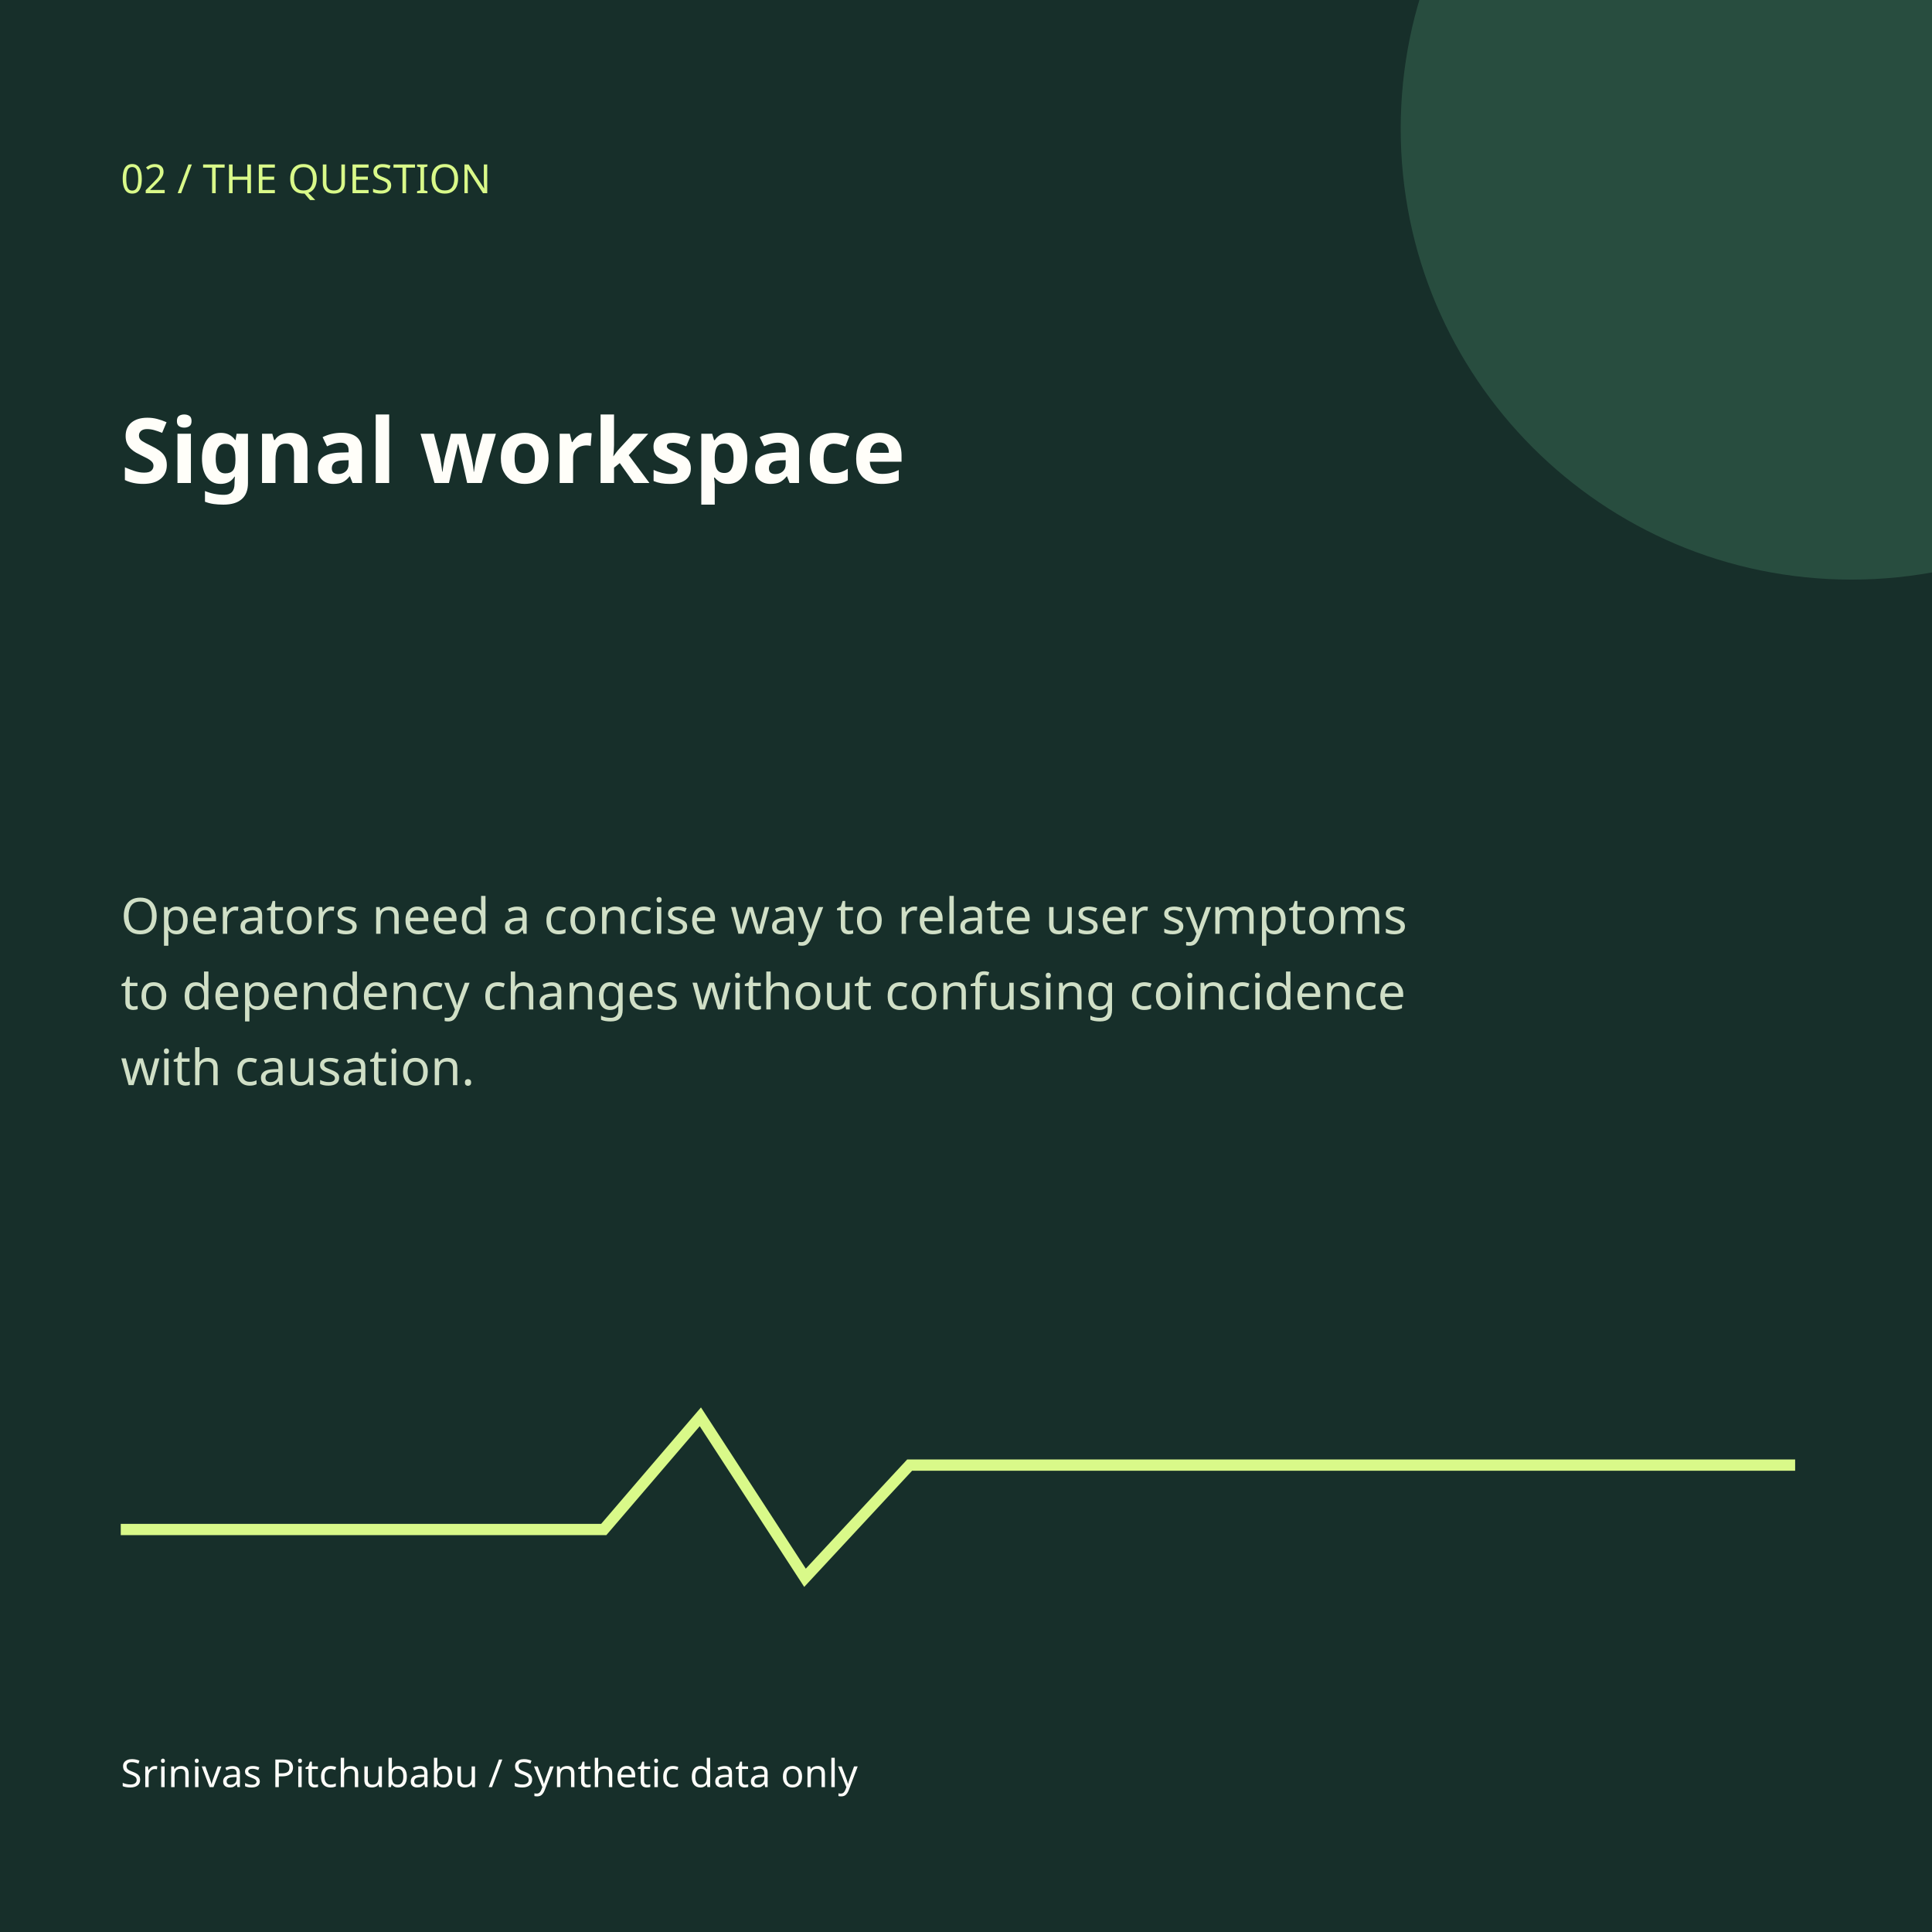
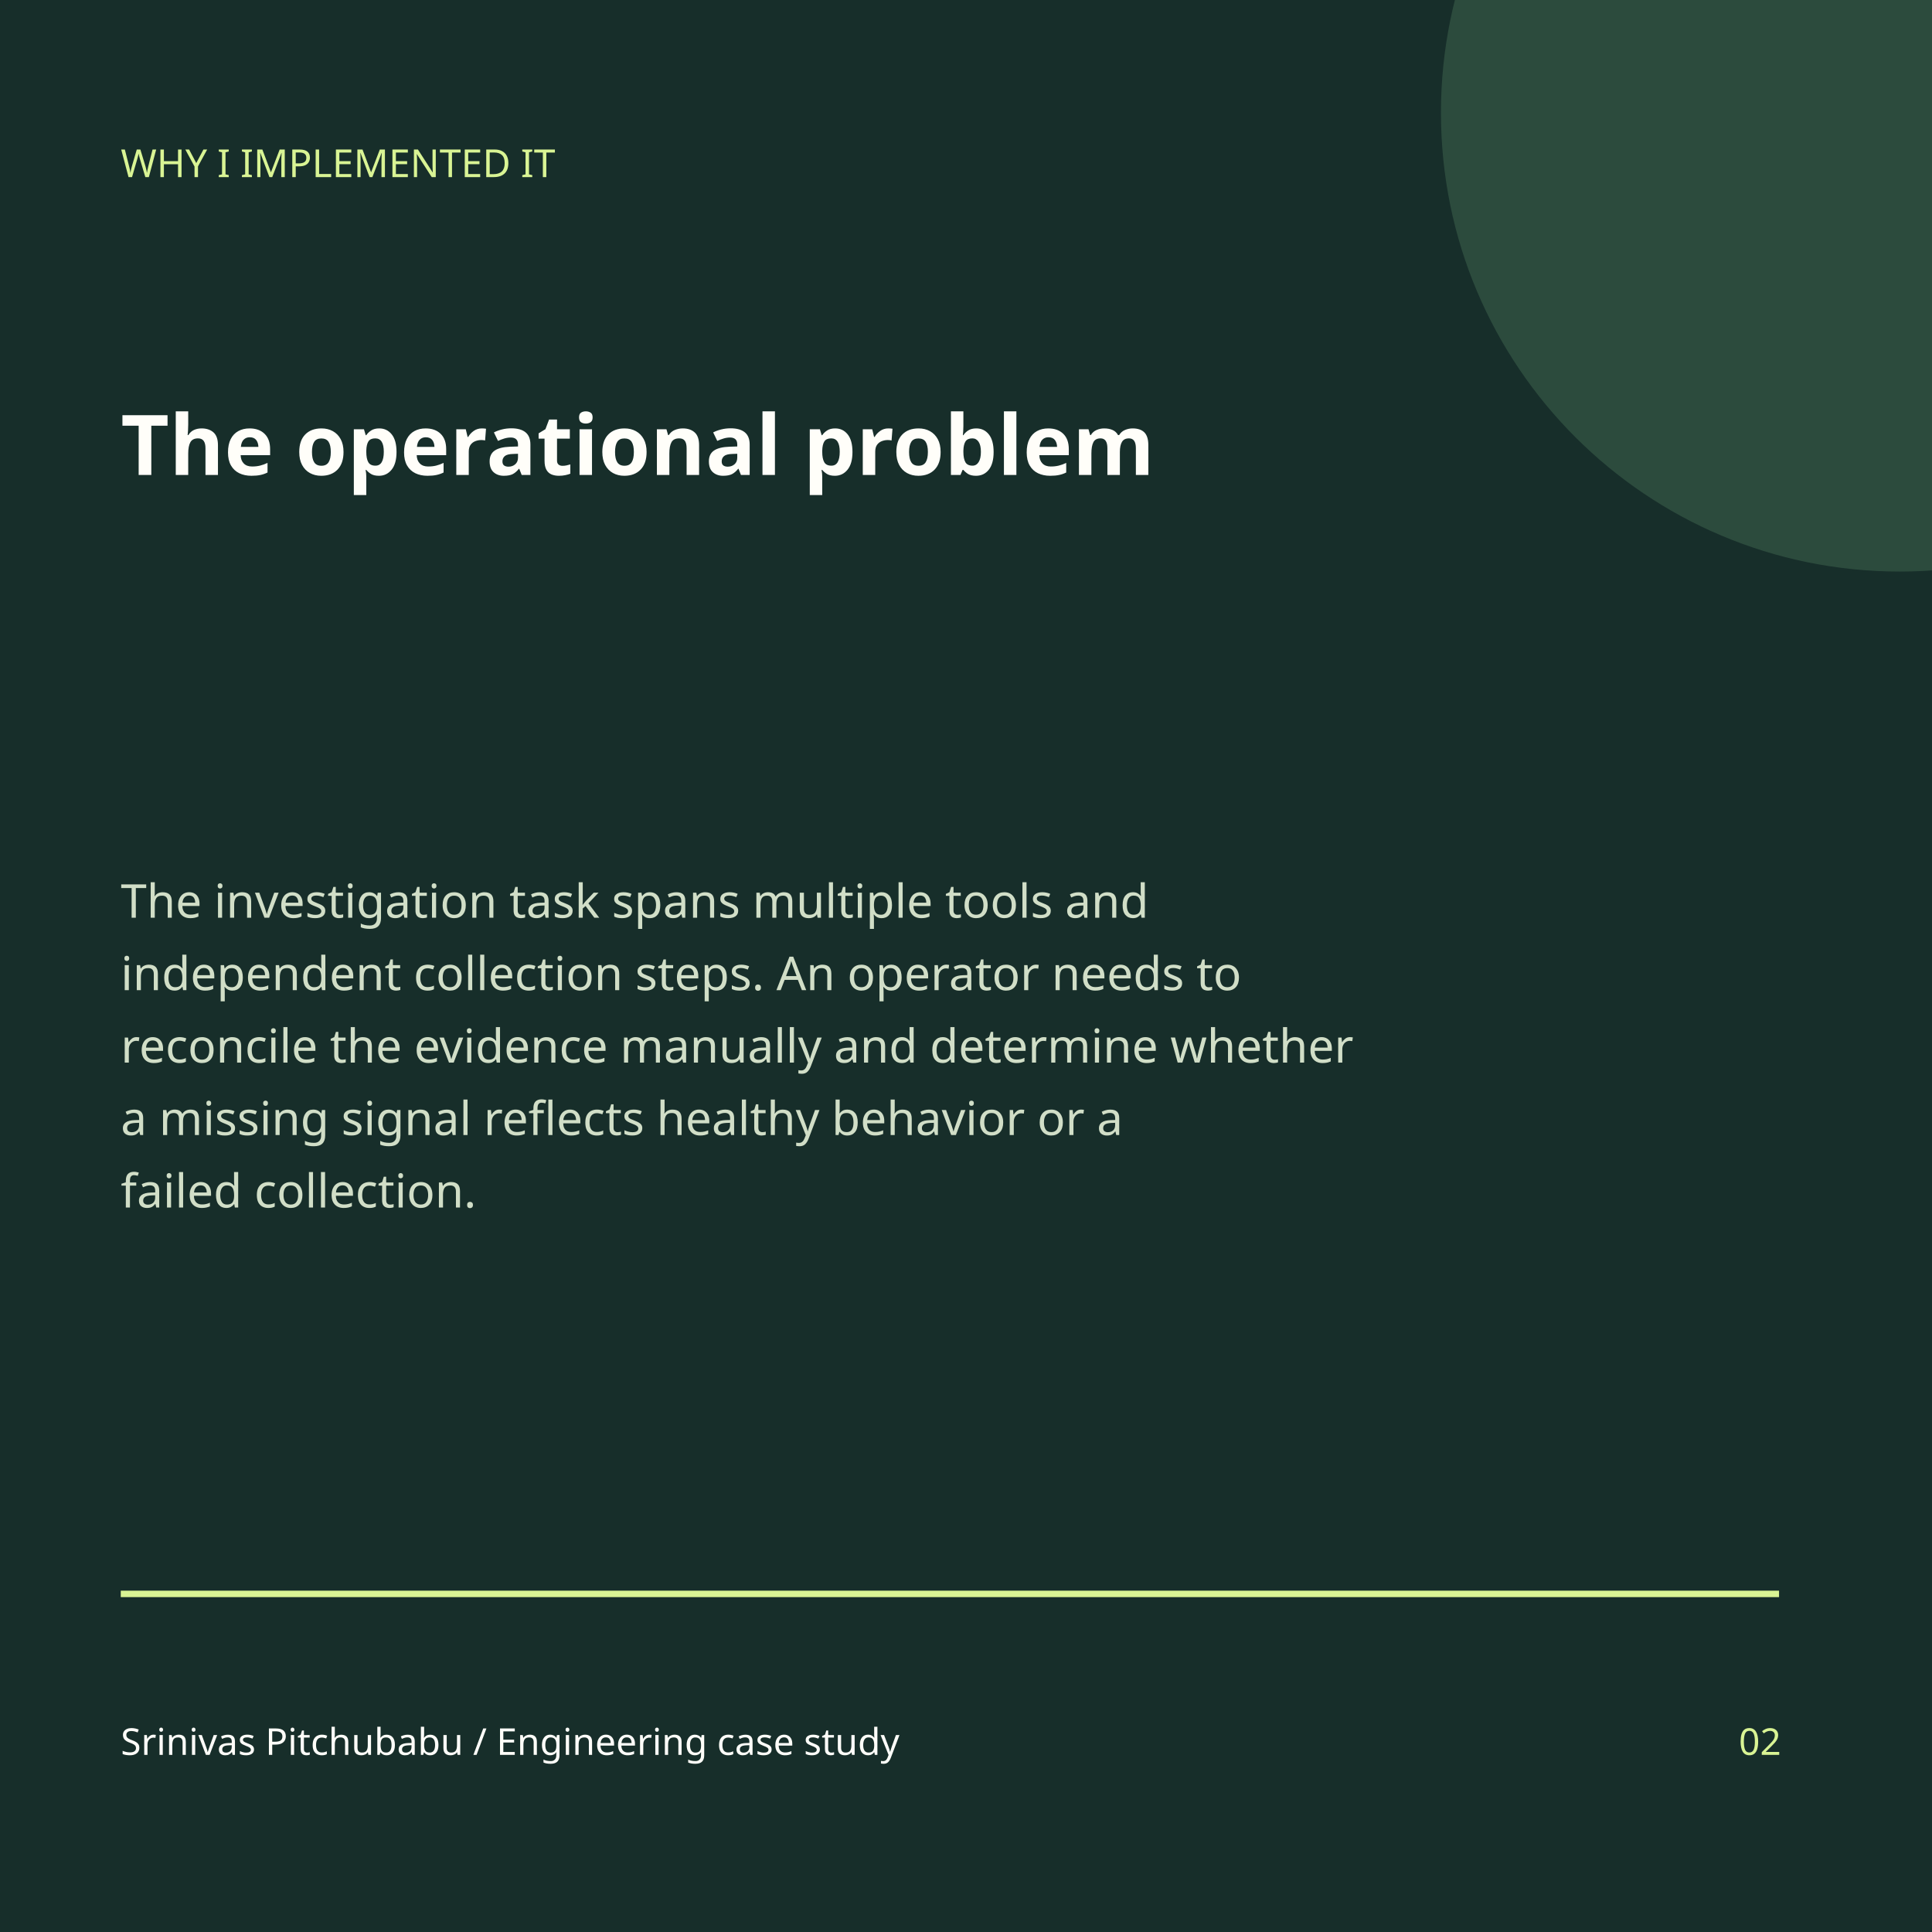
<svg xmlns="http://www.w3.org/2000/svg" width="1200" height="1200" viewBox="0 0 1200 1200">
-   <rect width="1200" height="1200" fill="#172f2a" />
-   <circle cx="1150" cy="80" r="280" fill="#284d3f" />
+   <rect width="1200" height="1200" fill="#172e2a" />
+   <circle cx="1180" cy="70" r="285" fill="#2c4b3d" />
  <g font-family="sans-serif">
-     <text x="75" y="120" fill="#d9f989" font-size="25">02 / THE QUESTION</text>
-     <text x="75" y="300" font-size="56" font-weight="bold" fill="#fffef9">Signal workspace</text>
-     <text x="75" y="580" font-size="31" fill="#d0dfc6">Operators need a concise way to relate user symptoms</text>
-     <text x="75" y="627" font-size="31" fill="#d0dfc6">to dependency changes without confusing coincidence</text>
-     <text x="75" y="674" font-size="31" fill="#d0dfc6">with causation.</text>
-     <path d="M75 950h300l60-70 65 100 65-70h550" stroke="#d9f989" stroke-width="7" fill="none" />
-     <text x="75" y="1110" font-size="24" fill="#fffef9">Srinivas Pitchubabu / Synthetic data only</text>
+     <text x="75" y="110" fill="#d9f494" font-size="24">WHY I IMPLEMENTED IT</text>
+     <text x="75" y="295" fill="#fffef9" font-size="52" font-weight="bold">The operational problem</text>
+     <text x="75" y="570" fill="#d1dec7" font-size="29">The investigation task spans multiple tools and</text>
+     <text x="75" y="615" fill="#d1dec7" font-size="29">independent collection steps. An operator needs to</text>
+     <text x="75" y="660" fill="#d1dec7" font-size="29">reconcile the evidence manually and determine whether</text>
+     <text x="75" y="705" fill="#d1dec7" font-size="29">a missing signal reflects healthy behavior or a</text>
+     <text x="75" y="750" fill="#d1dec7" font-size="29">failed collection.</text>
+     <path d="M75 990h1030" stroke="#d9f494" stroke-width="4" />
+     <text x="75" y="1090" fill="#fffef9" font-size="23">Srinivas Pitchubabu / Engineering case study</text>
+     <text x="1080" y="1090" fill="#d9f494" font-size="23">02</text>
  </g>
</svg>
